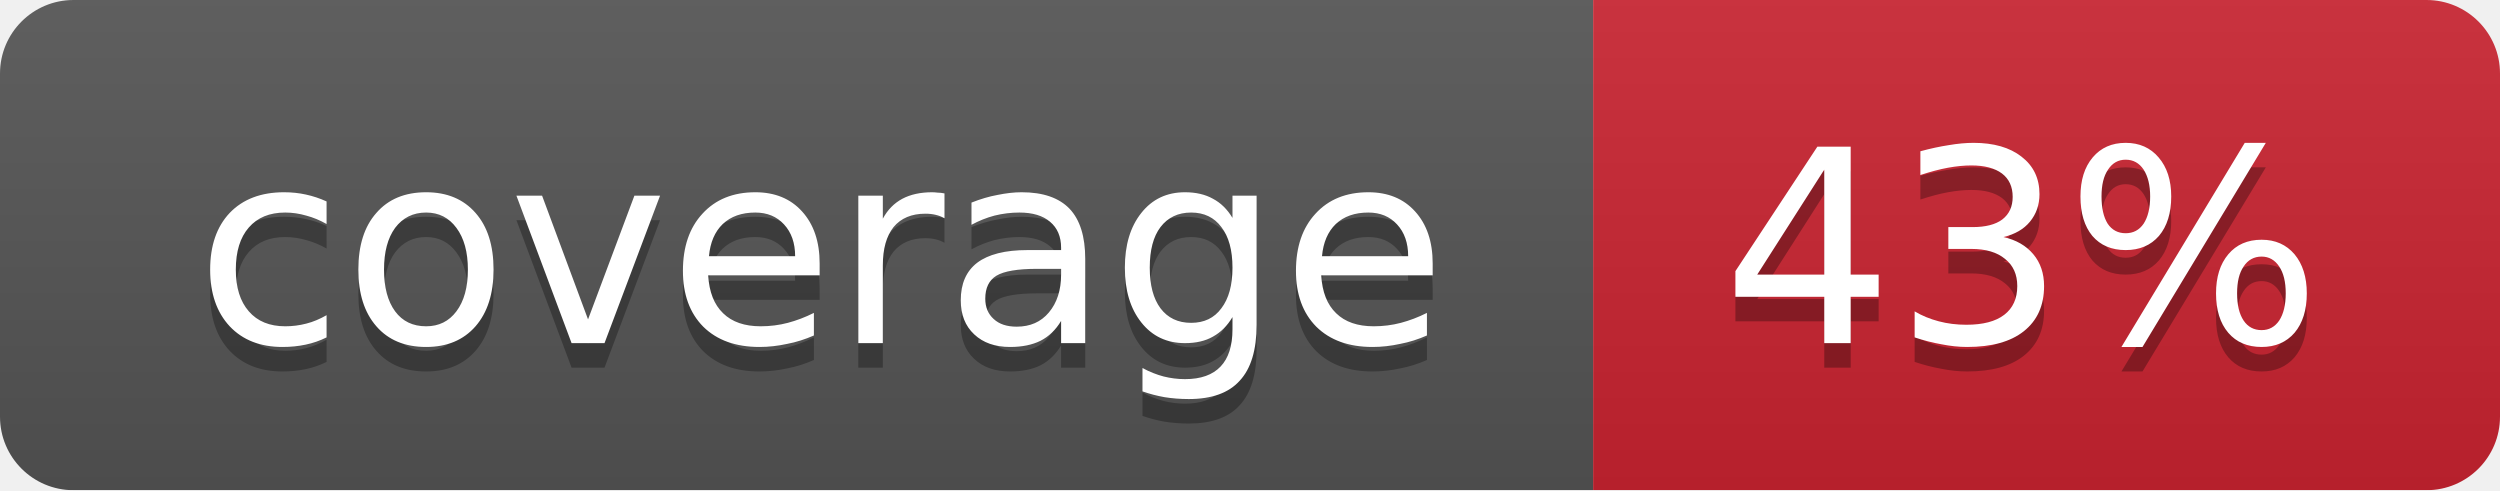
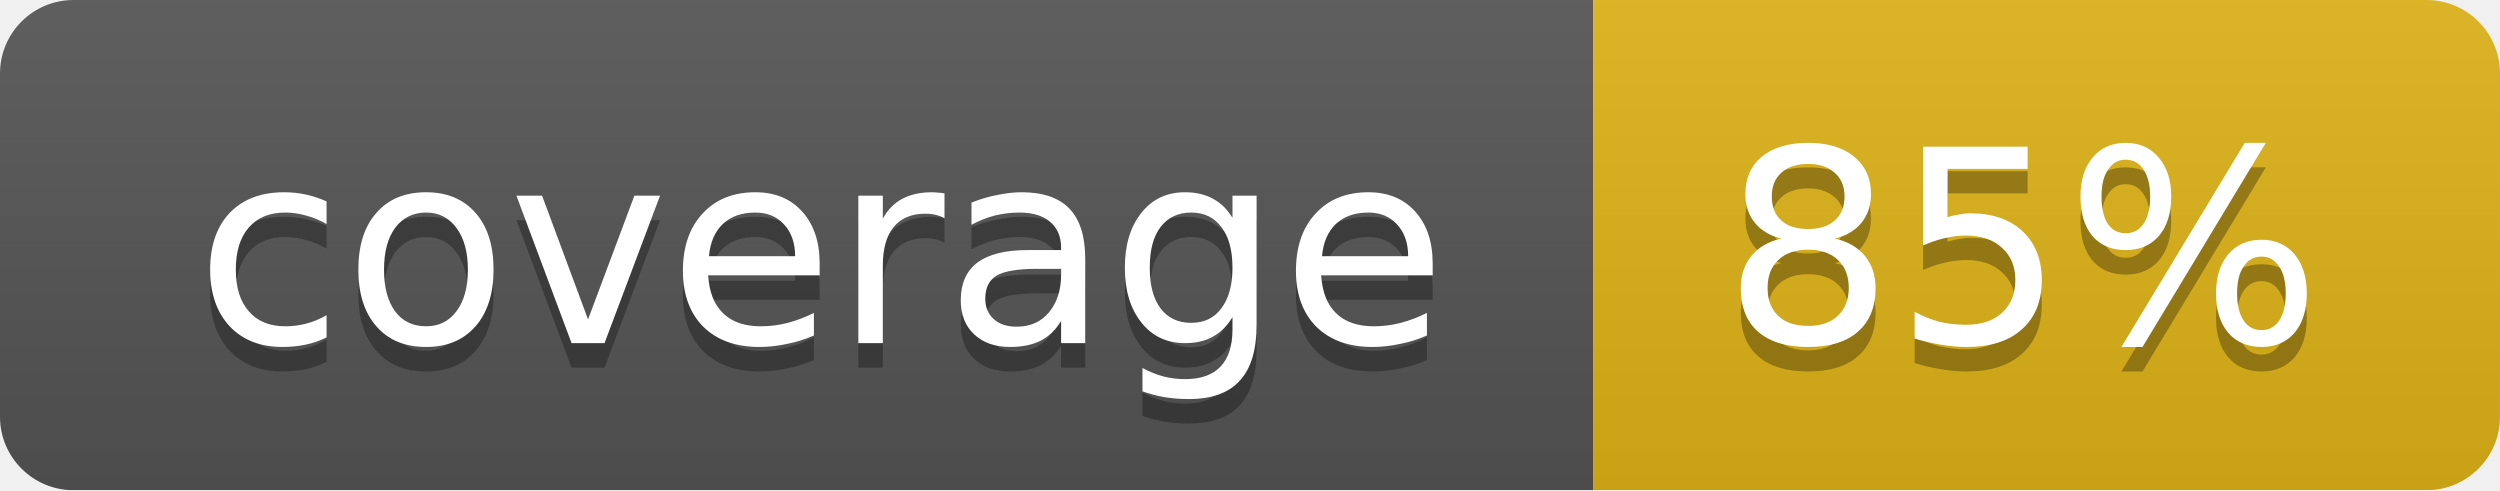
<svg xmlns="http://www.w3.org/2000/svg" width="102" height="20">
  <linearGradient id="smooth" x2="0" y2="100%">
    <stop offset="0" stop-color="#bbb" stop-opacity=".1" />
    <stop offset="1" stop-opacity=".1" />
  </linearGradient>
  <mask id="round">
    <rect width="102" height="20" rx="3" fill="#fff" />
  </mask>
  <g mask="url(#round)">
    <rect width="65" height="20" fill="#555" />
-     <rect x="65" width="37" height="20" fill="#cb2431" />
+     <rect x="65" width="37" height="20" fill="#dfb317" />
    <rect width="102" height="20" fill="url(#smooth)" />
  </g>
  <g fill="#fff" text-anchor="middle" font-family="DejaVu Sans,Verdana,Geneva,sans-serif" font-size="11">
    <text x="33.5" y="15" fill="#010101" fill-opacity=".3">coverage</text>
    <text x="33.5" y="14">coverage</text>
-     <text x="82.5" y="15" fill="#010101" fill-opacity=".3">43%</text>
-     <text x="82.5" y="14">43%</text>
+     <text x="82.5" y="15" fill="#010101" fill-opacity=".3">85%</text>
+     <text x="82.5" y="14">85%</text>
  </g>
</svg>
